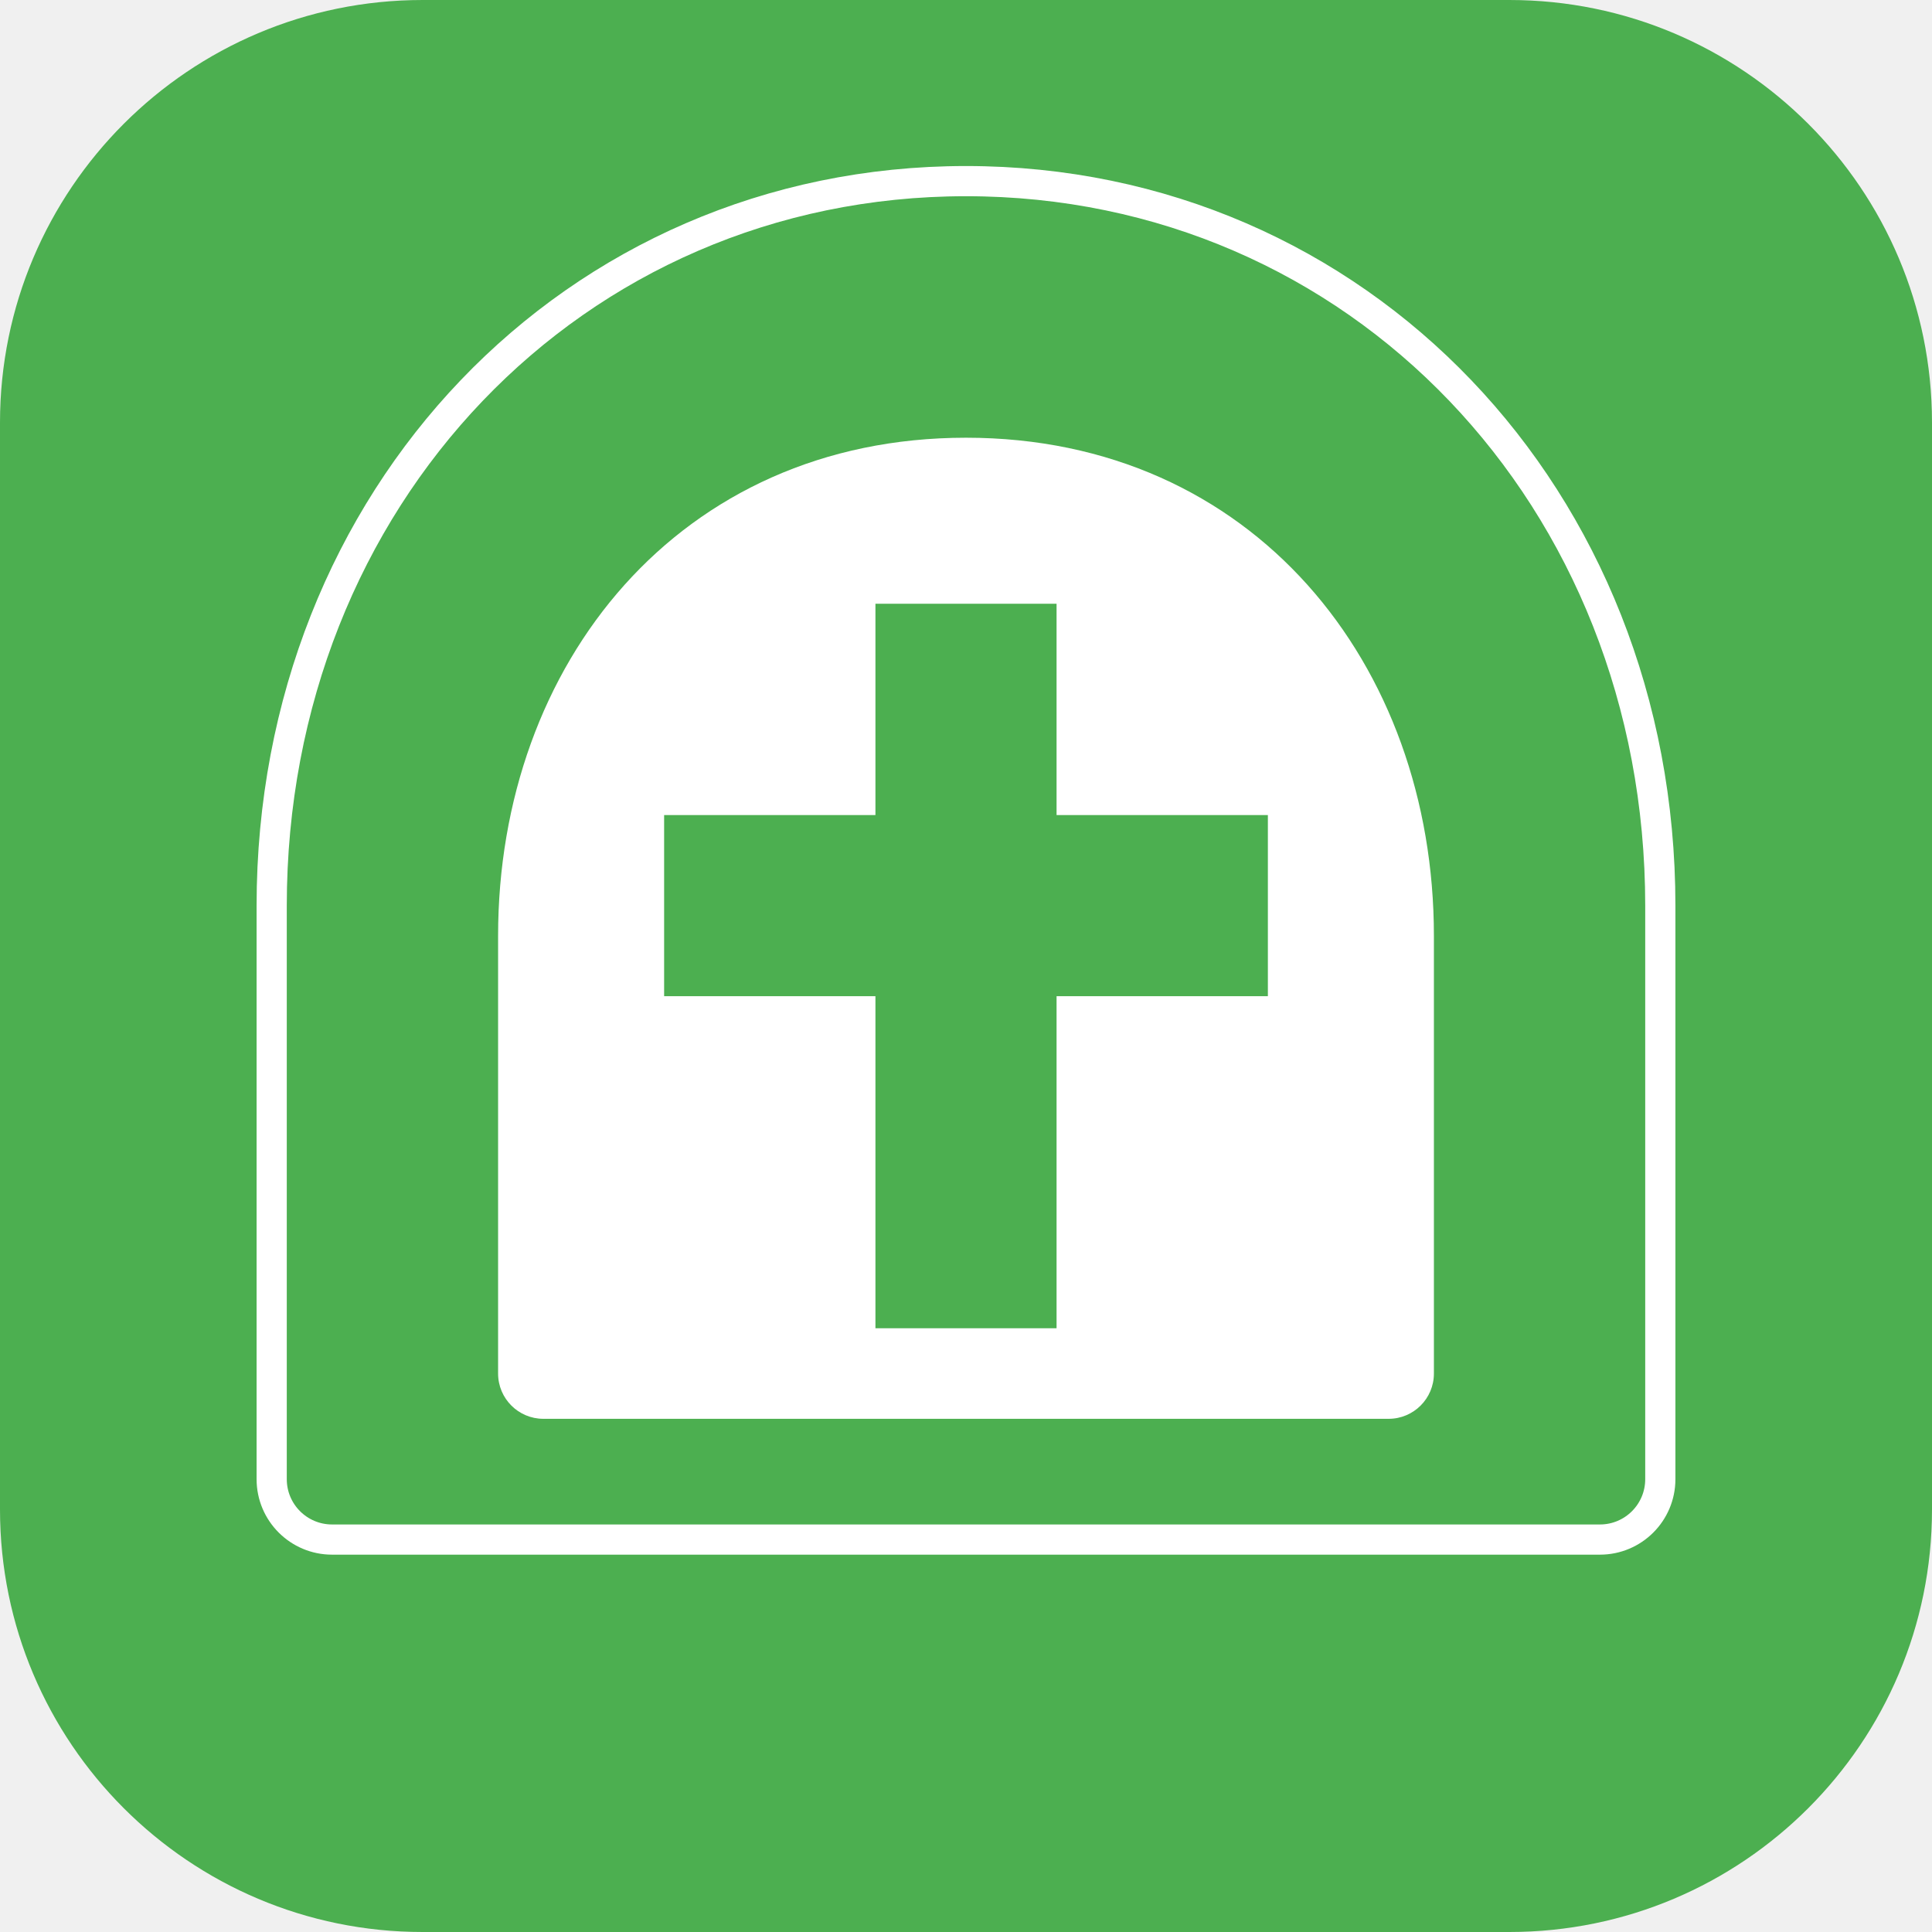
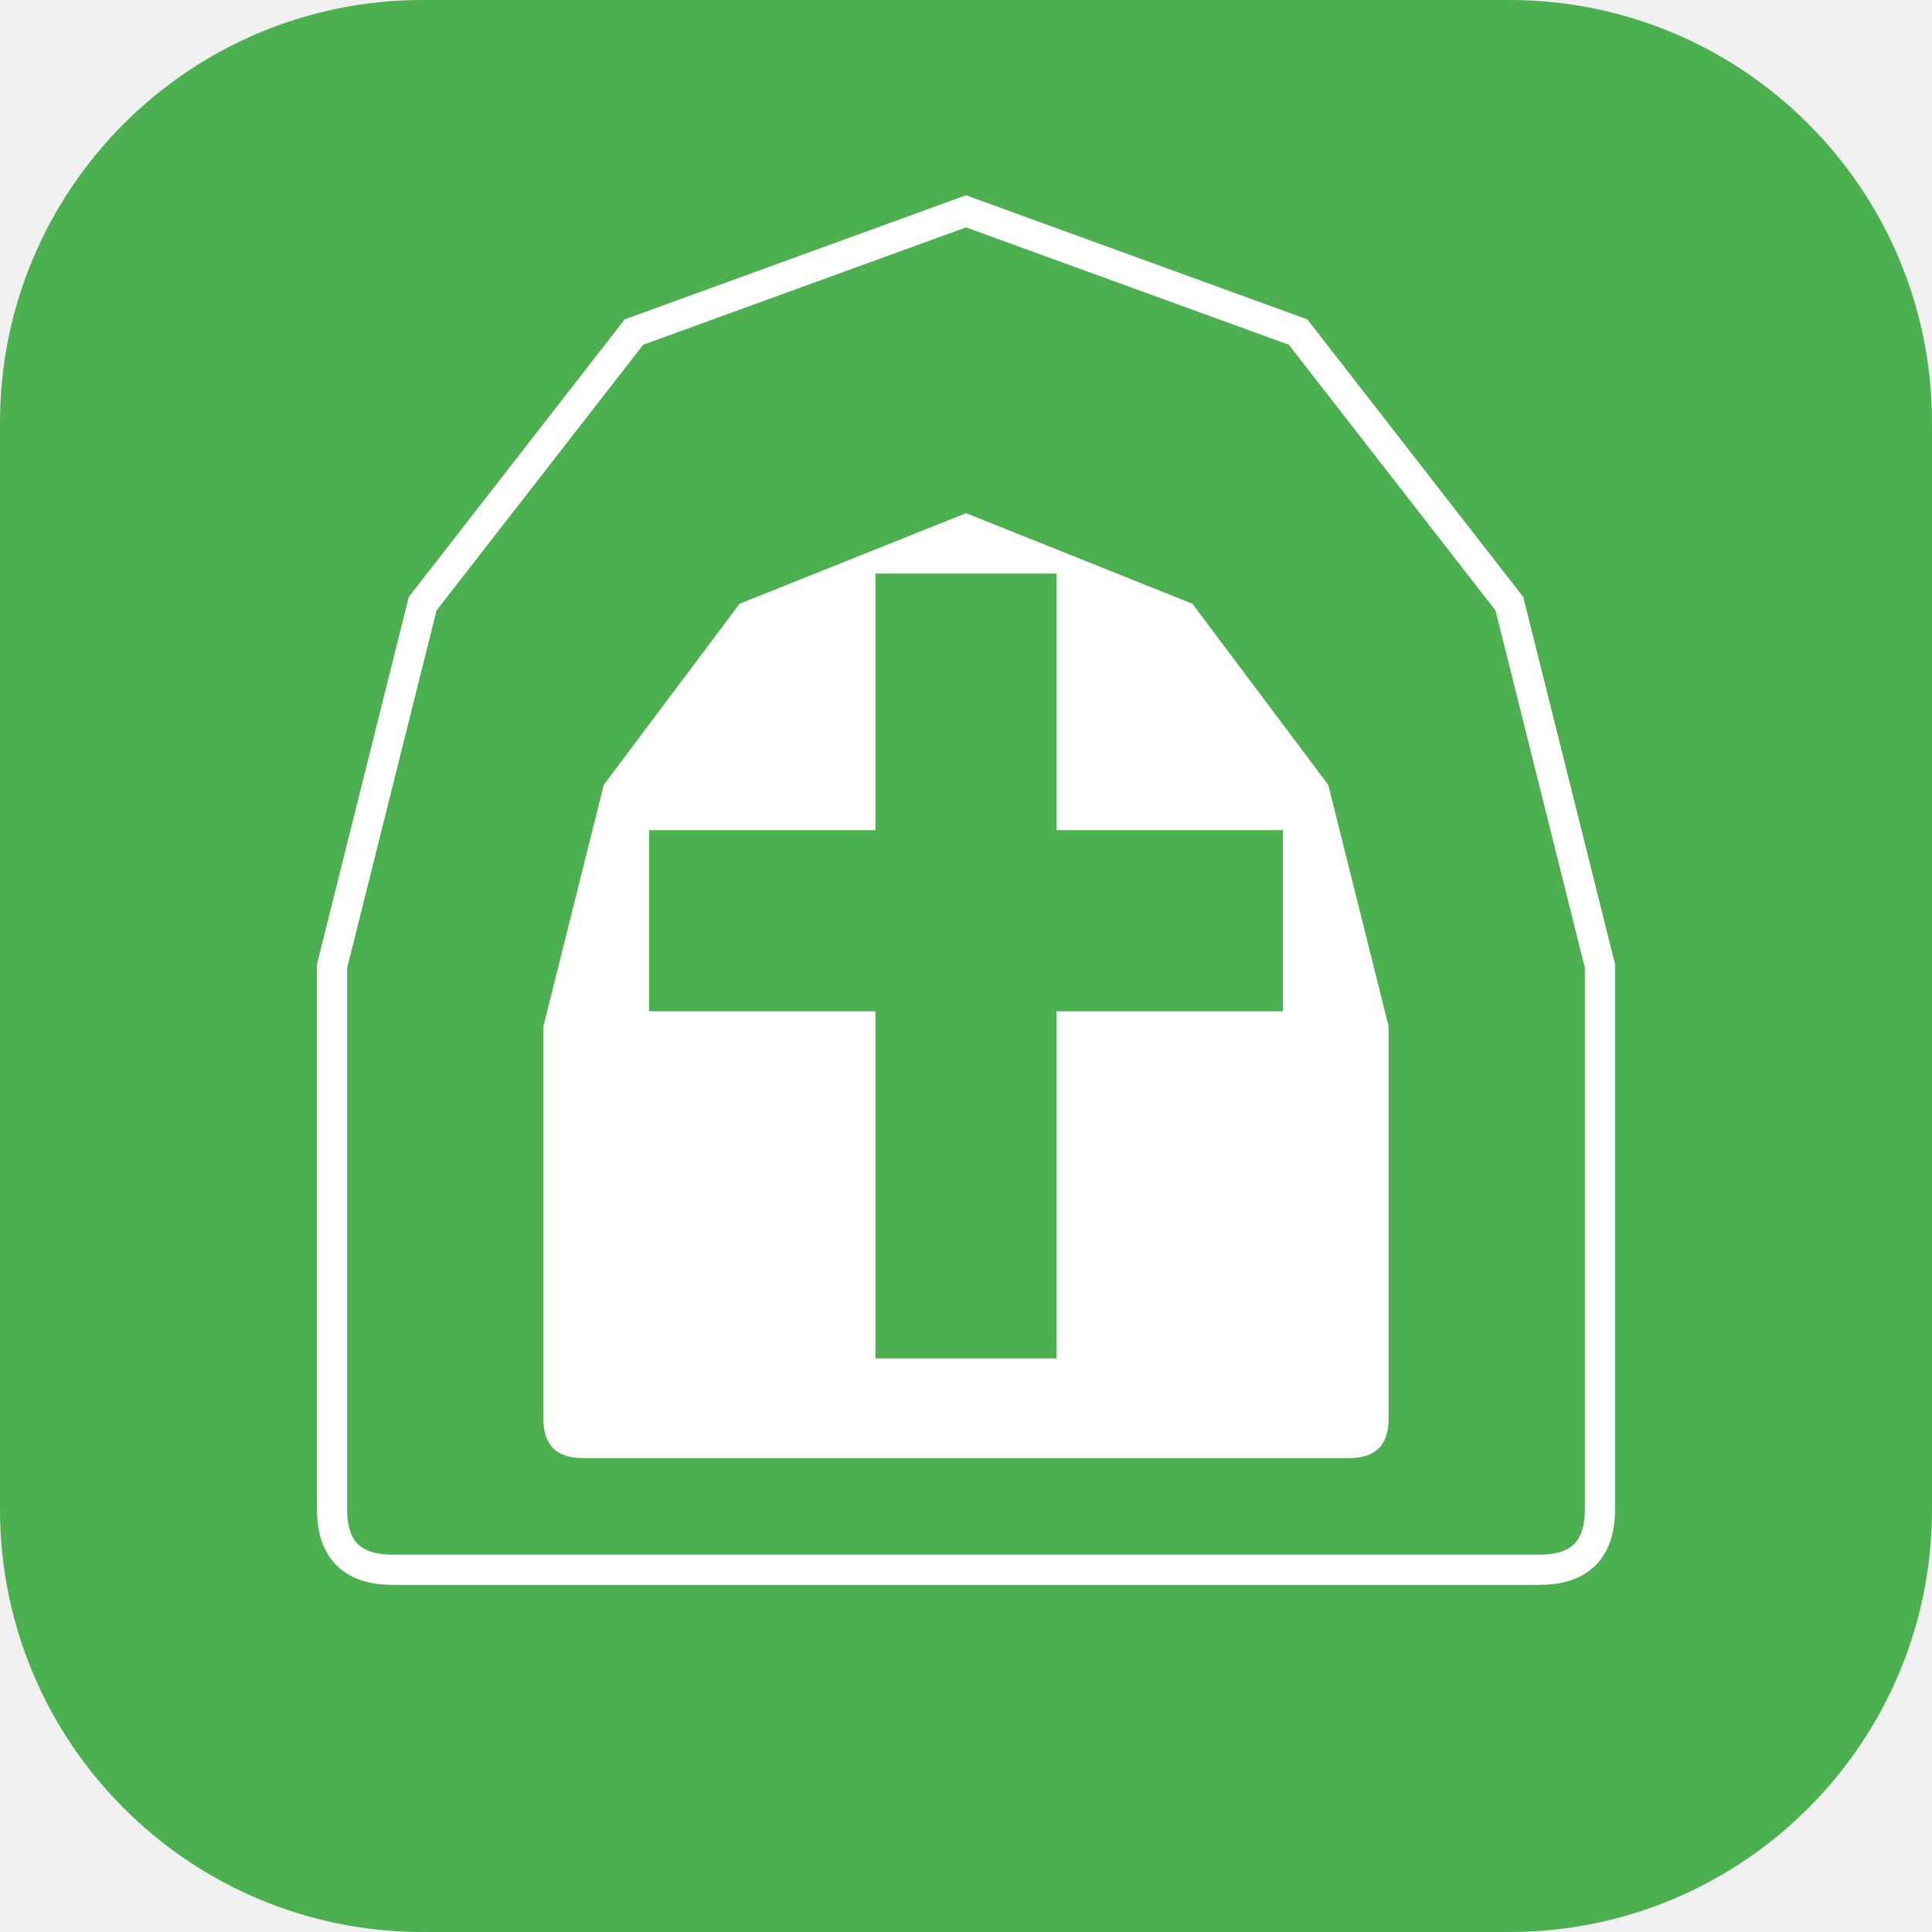
<svg xmlns="http://www.w3.org/2000/svg" viewBox="0 0 64 64" width="64" height="64">
  <rect width="64" height="64" rx="14" fill="#4CAF50" />
-   <path d="M32 6C19 6 9 16.5 9 30v19a2 2 0 0 0 2 2h42a2 2 0 0 0 2-2V30C55 16.5 45 6 32 6Z" fill="none" stroke="white" strokeWidth="4" strokeLinejoin="round" />
-   <path d="M32 14.5C22.5 14.5 16.5 22 16.5 31v14.5A1.5 1.5 0 0 0 18 47h28a1.5 1.5 0 0 0 1.5-1.5V31C47.5 22 41.5 14.5 32 14.5Z" fill="white" />
-   <rect x="29" y="20" width="6" height="24" fill="#4CAF50" />
-   <rect x="22" y="27" width="20" height="6" fill="#4CAF50" />
+   <path d="M11 50V32L14 20L21 11L32 7L43 11L50 20L53 32V50Q53 52 51 52H13Q11 52 11 50Z" fill="none" stroke="white" strokeWidth="3.6" strokeLinejoin="round" />
+   <path d="M18 47V34L20 26L24.5 20L32 17L39.5 20L44 26L46 34V47Q46 48.3 44.7 48.3H19.3Q18 48.3 18 47Z" fill="white" />
+   <rect x="29" y="19" width="6" height="26" fill="#4CAF50" />
+   <rect x="21.5" y="27.5" width="21" height="6" fill="#4CAF50" />
</svg>
